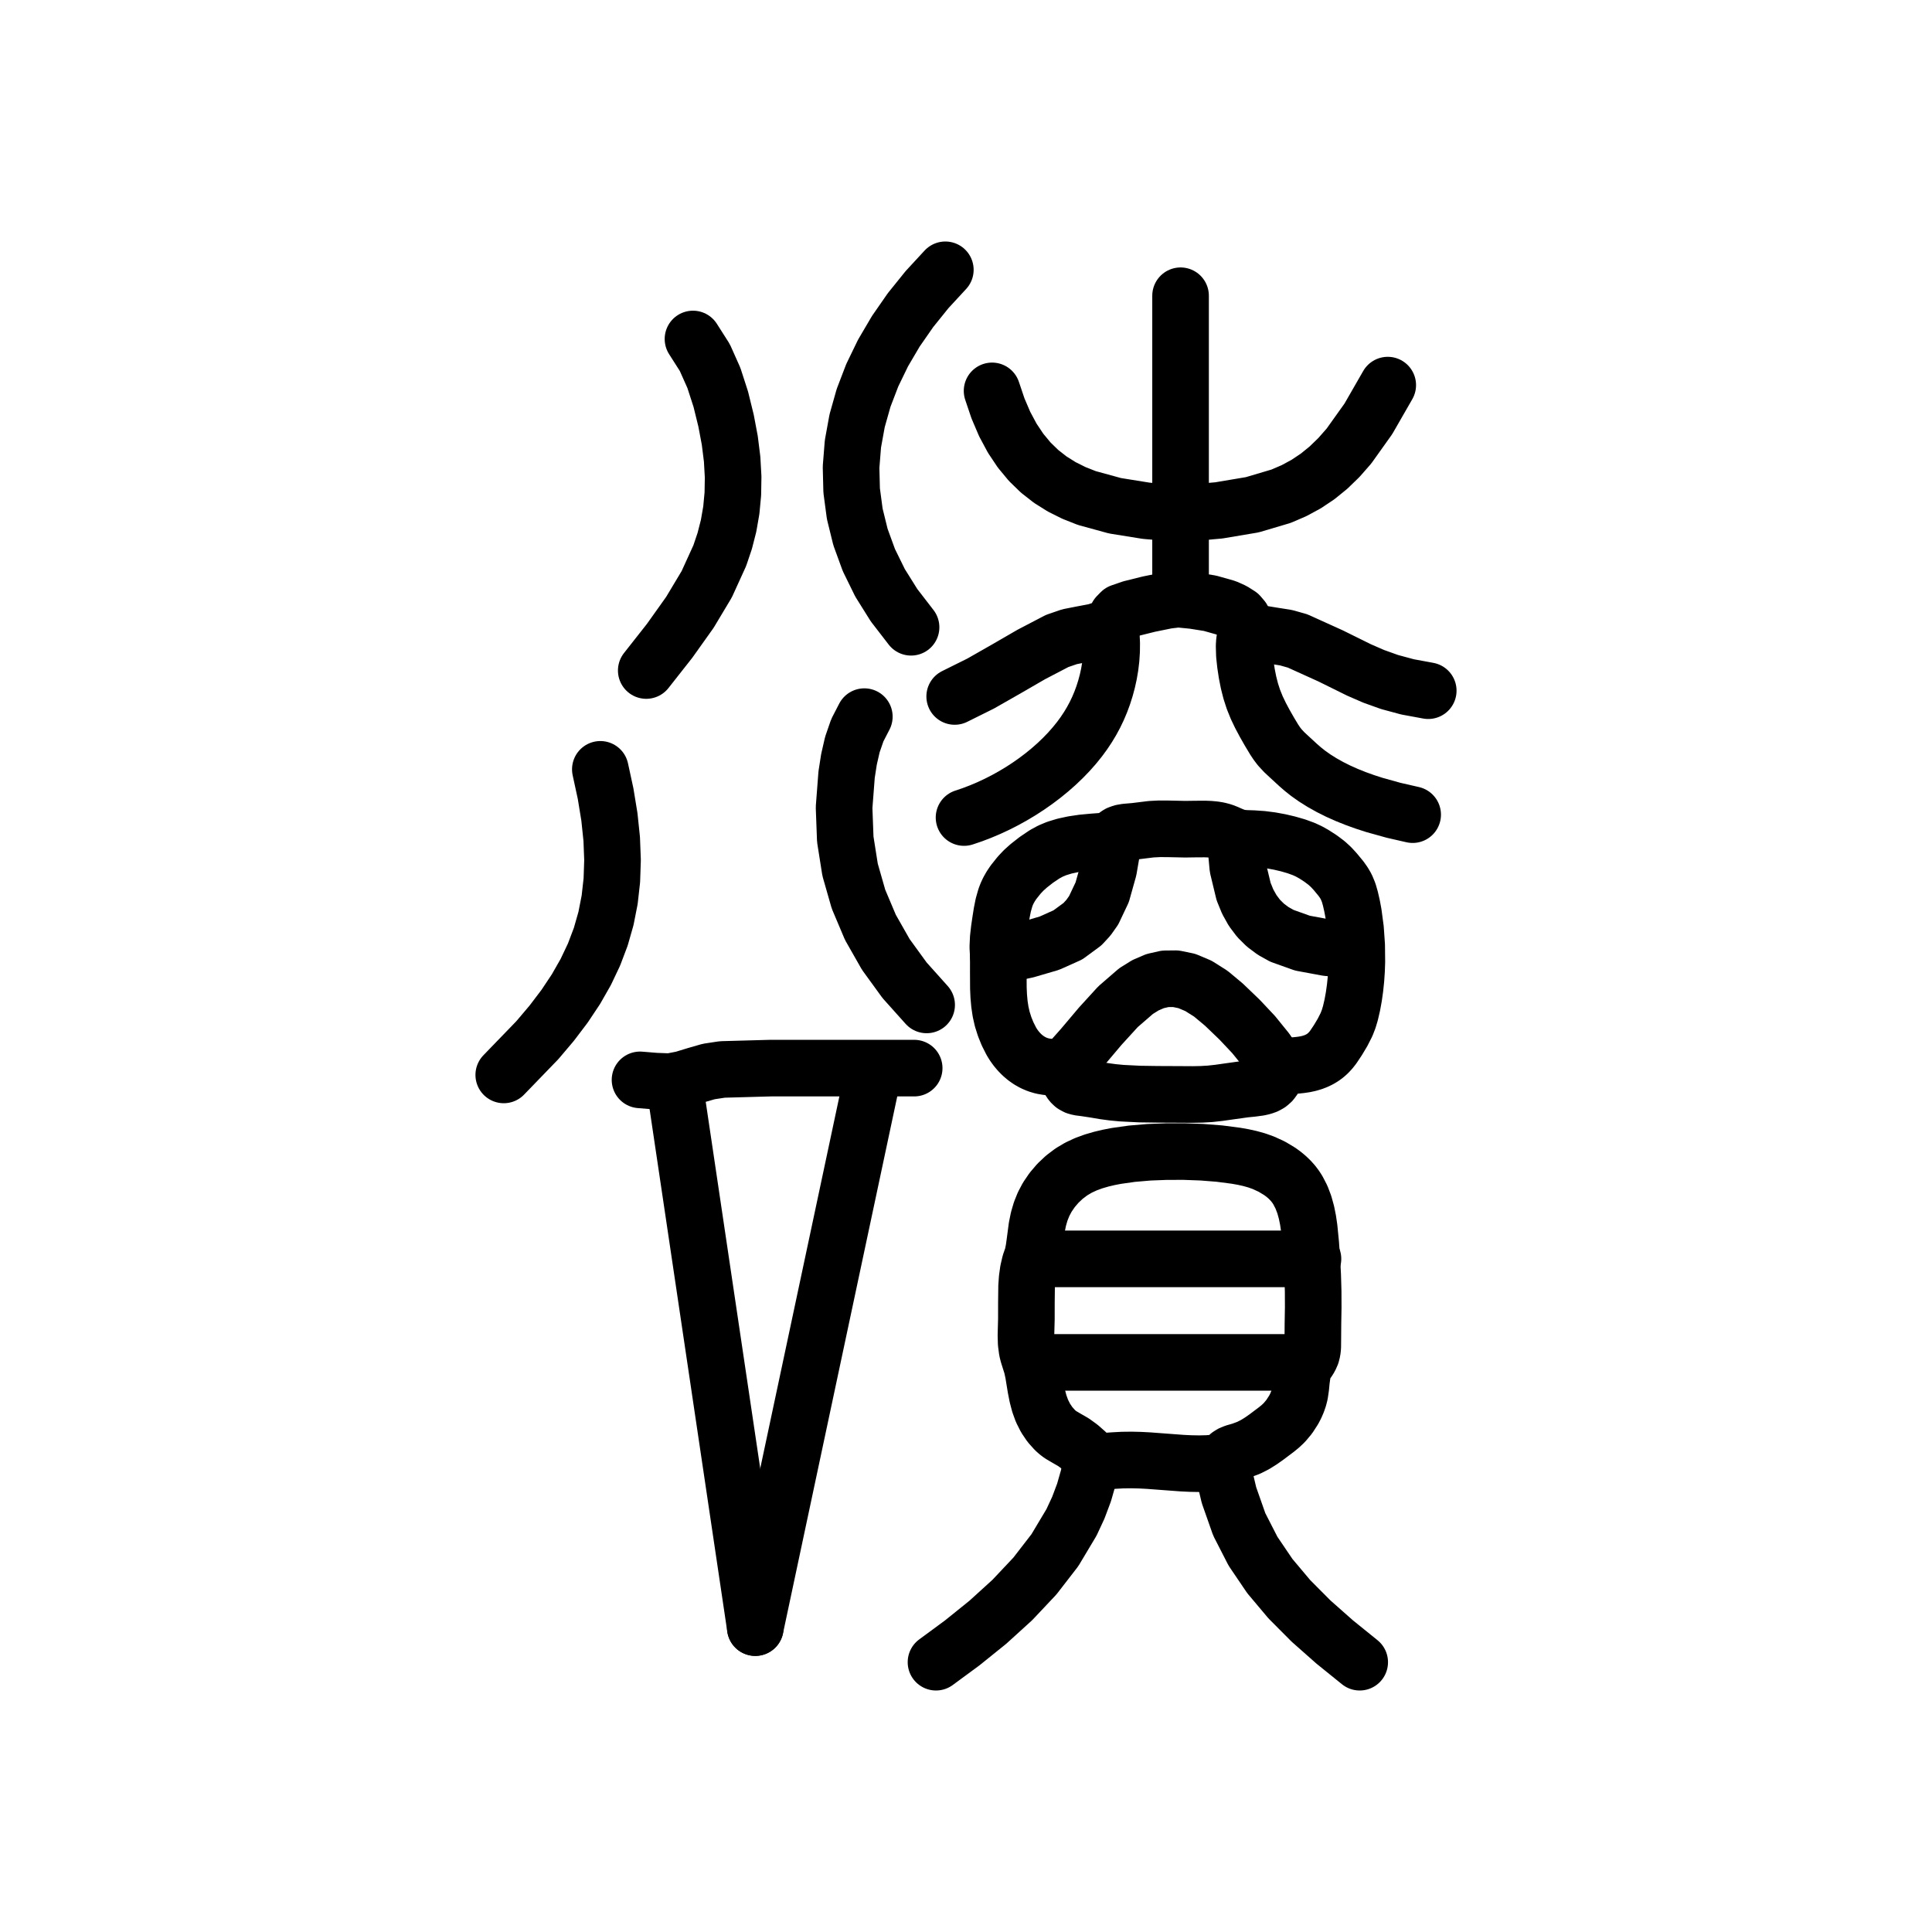
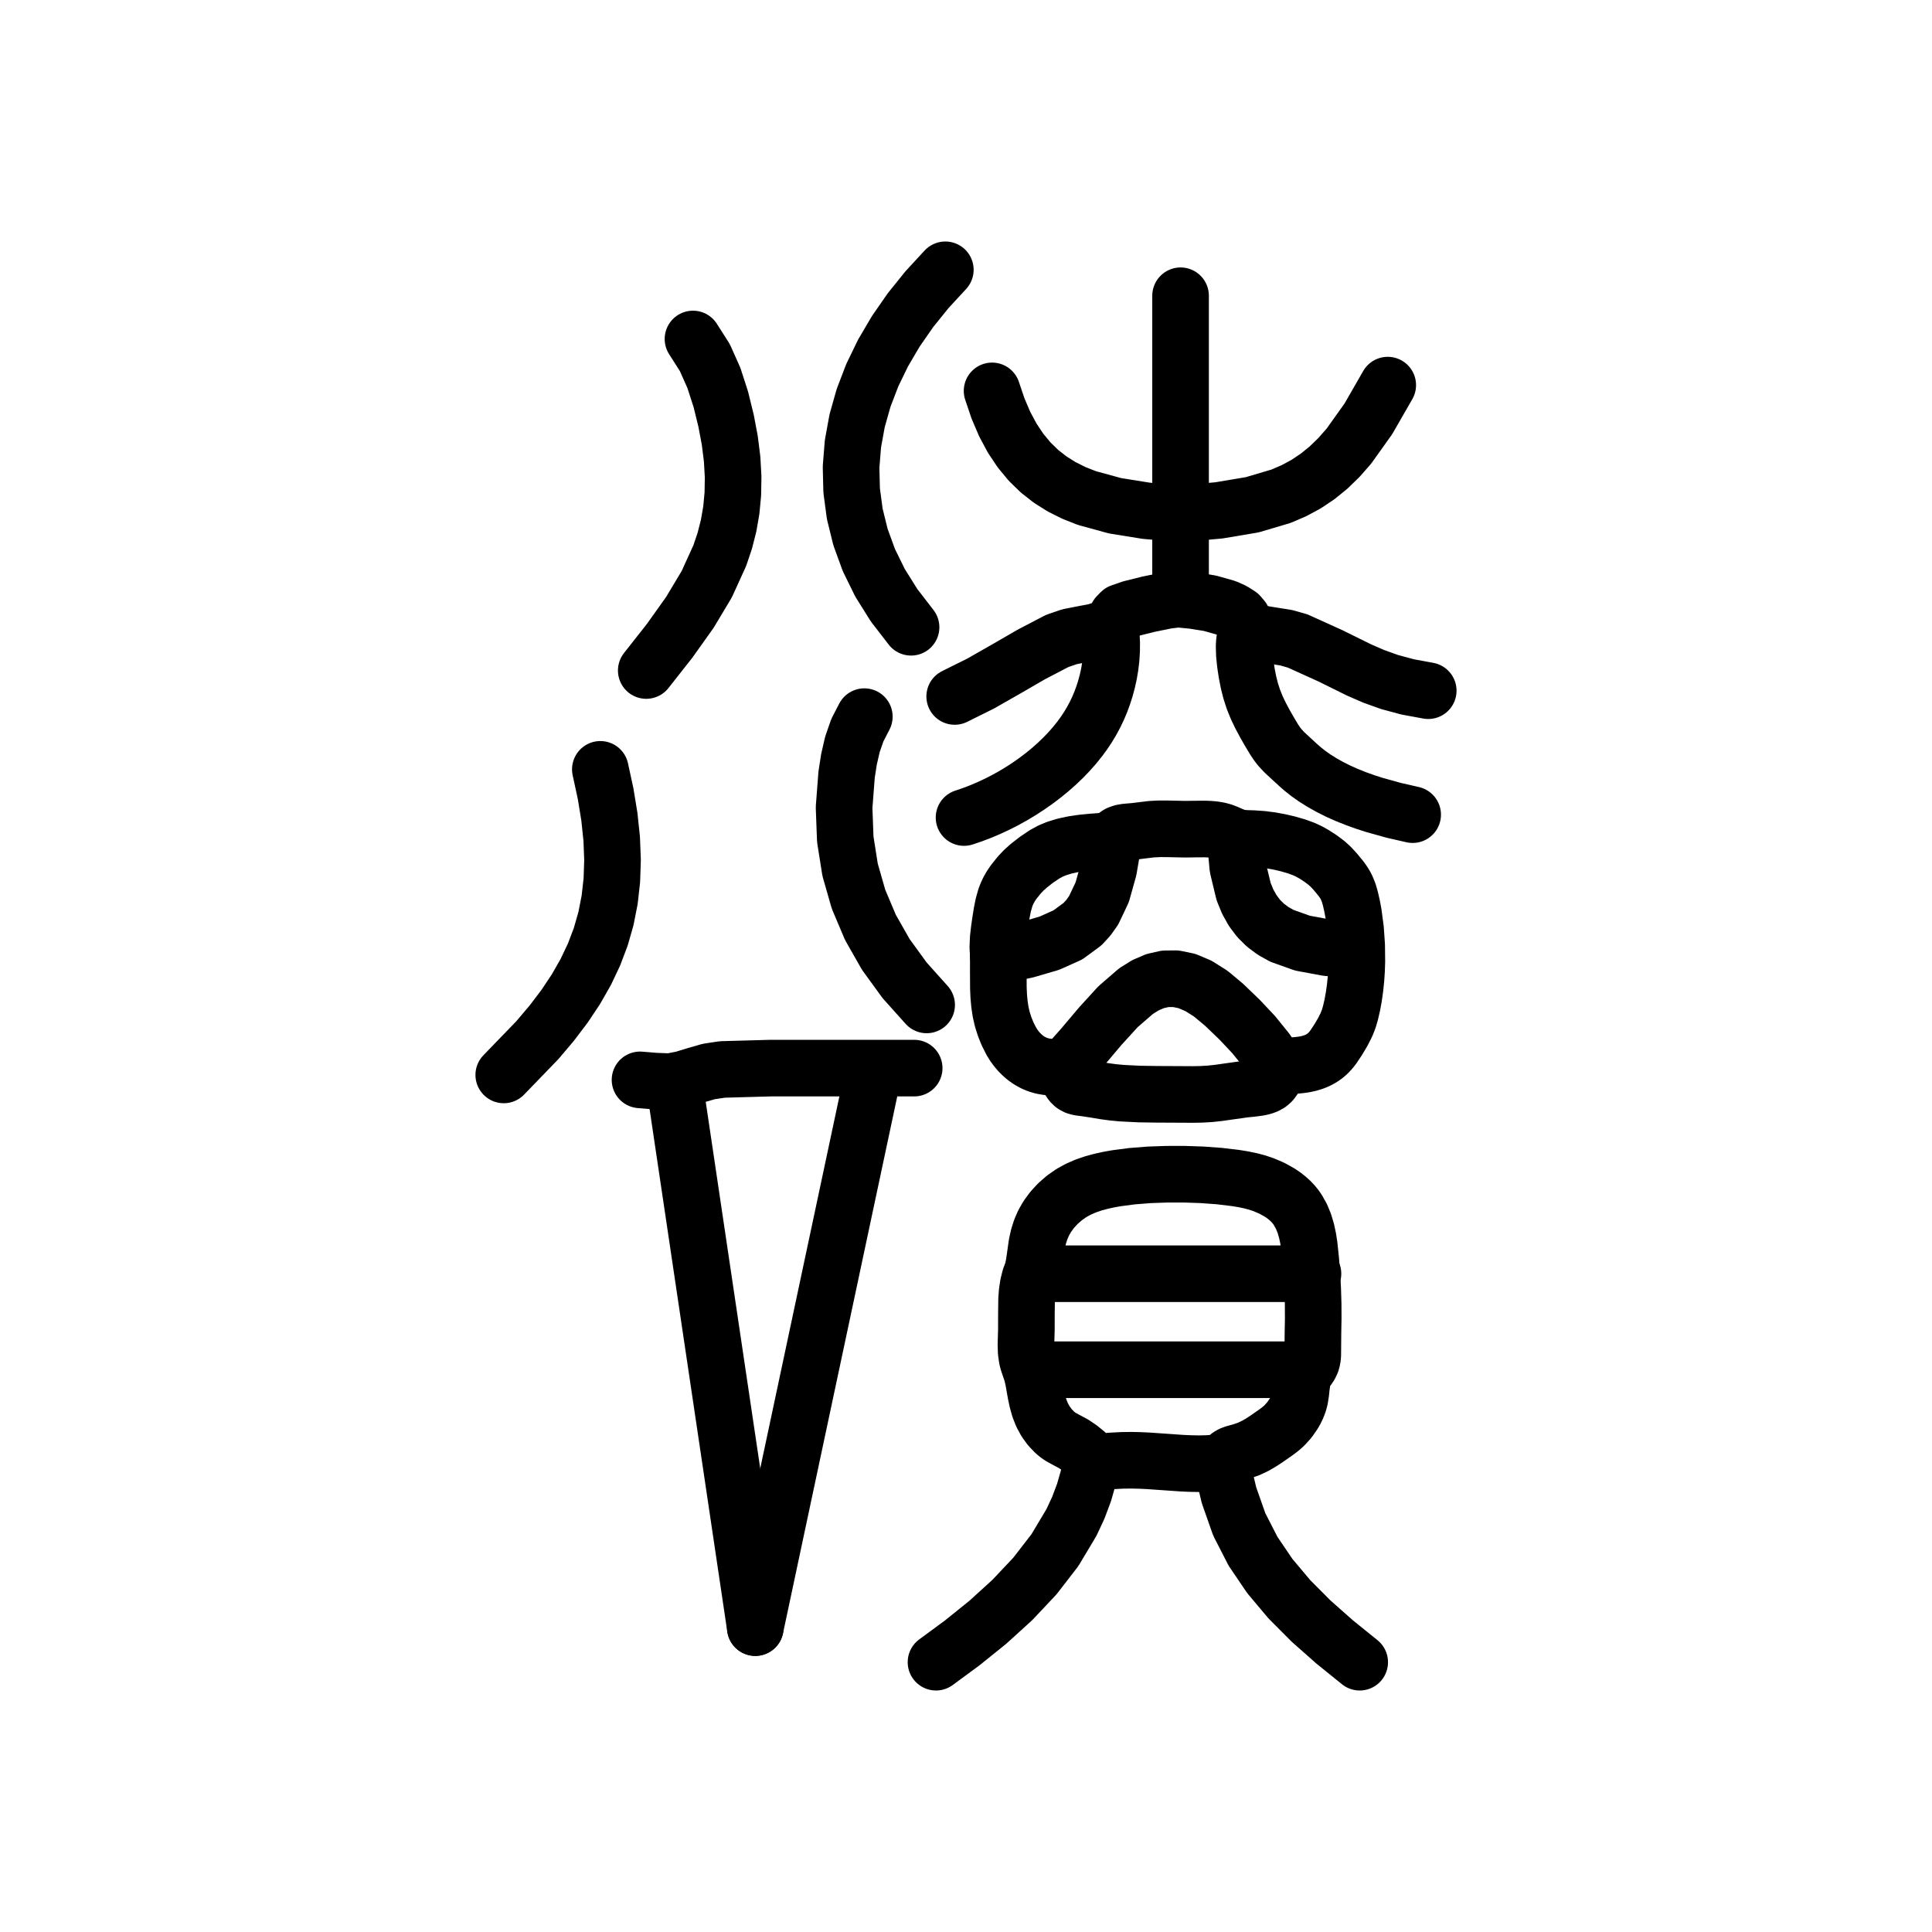
<svg xmlns="http://www.w3.org/2000/svg" viewBox="0 0 1024 1024" data-codepoint="U+3FB2B" data-advance="1024" data-schema="seal-centerline-1">
  <g transform="matrix(1 0 0 -1 0 832)" fill="none" stroke="#000" stroke-width="30" stroke-linecap="round" stroke-linejoin="round">
    <path id="stroke-1" d="M 357.386 258.118 L 400.32 -30.665" />
    <path id="stroke-2" d="M 400.32 -30.665 L 463.069 264.229" />
    <path id="stroke-3" d="M 529.121 325.347 L 544.028 328.531 L 556.216 332.097 L 566.004 336.49 L 573.715 342.156 L 576.892 345.605 L 579.671 349.541 L 584.192 359.09 L 587.601 371.25 L 590.219 386.466" />
-     <path id="stroke-4" d="M 547.286 164.771 L 695.902 164.771" />
-     <path id="stroke-5" d="M 547.286 109.906 L 690.948 109.906" />
+     <path id="stroke-4" d="M 547.286 156.896 L 695.902 156.896" />
+     <path id="stroke-5" d="M 547.286 106.011 L 690.948 106.011" />
    <path id="stroke-6" d="M 563.799 265.758 L 573.687 276.886 L 583.17 288.11 L 592.554 298.395 L 602.146 306.705 L 607.116 309.797 L 612.253 312.007 L 617.595 313.206 L 623.181 313.264 L 629.049 312.053 L 635.237 309.442 L 641.784 305.303 L 648.728 299.506 L 657.082 291.478 L 664.437 283.662 L 671.191 275.331 L 677.738 265.758" />
    <path id="stroke-7" d="M 578.66 57.956 L 576.951 49.294 L 574.558 40.936 L 571.529 32.872 L 567.913 25.096 L 559.109 10.367 L 548.528 -3.318 L 536.554 -16.029 L 523.568 -27.834 L 509.955 -38.801 L 496.096 -49.0" />
    <path id="stroke-8" d="M 588.567 499.534 L 589.025 495.292 L 589.225 491.085 L 589.183 486.926 L 588.916 482.823 L 588.438 478.787 L 587.766 474.829 L 586.915 470.959 L 585.901 467.187 L 584.737 463.521 L 583.424 459.956 L 581.958 456.487 L 580.337 453.106 L 578.559 449.807 L 576.621 446.583 L 574.521 443.427 L 572.256 440.333 L 569.48 436.884 L 566.502 433.514 L 563.333 430.23 L 559.989 427.039 L 556.481 423.948 L 552.824 420.965 L 549.031 418.098 L 545.115 415.353 L 541.089 412.738 L 536.967 410.261 L 532.762 407.928 L 528.487 405.747 L 524.156 403.725 L 519.781 401.87 L 515.377 400.189 L 510.957 398.689" />
    <path id="stroke-9" d="M 625.723 514.813 L 625.723 675.248" />
    <path id="stroke-10" d="M 648.015 56.429 L 649.429 47.79 L 651.387 39.53 L 656.828 24.055 L 664.119 9.823 L 673.041 -3.347 L 683.376 -15.633 L 694.905 -27.217 L 707.41 -38.28 L 720.672 -49.0" />
    <path id="stroke-11" d="M 654.62 387.993 L 656.059 372.233 L 659.133 359.46 L 661.323 354.098 L 663.97 349.368 L 667.089 345.231 L 670.696 341.65 L 674.807 338.586 L 679.437 336.001 L 690.321 332.114 L 703.473 329.683 L 719.02 328.403" />
    <path id="stroke-12" d="M 661.225 498.006 L 660.437 496.164 L 659.892 494.138 L 659.56 491.961 L 659.411 489.665 L 659.551 484.837 L 660.079 479.908 L 660.824 474.999 L 661.762 470.254 L 662.927 465.681 L 664.35 461.288 L 666.108 456.942 L 668.124 452.726 L 670.345 448.569 L 672.719 444.4 L 675.366 439.991 L 676.747 437.921 L 678.174 436.03 L 680.633 433.368 L 683.117 431.051 L 687.987 426.566 L 690.542 424.343 L 693.313 422.136 L 696.825 419.651 L 700.694 417.222 L 704.863 414.884 L 709.275 412.673 L 713.876 410.617 L 718.633 408.715 L 723.515 406.963 L 728.492 405.353 L 738.61 402.537 L 748.743 400.217" />
    <path id="stroke-13" d="M 267.0 262.269 L 284.788 280.667 L 292.44 289.705 L 299.268 298.71 L 305.277 307.737 L 310.469 316.84 L 314.848 326.075 L 318.416 335.498 L 321.177 345.162 L 323.135 355.124 L 324.293 365.439 L 324.653 376.161 L 324.22 387.347 L 322.996 399.05 L 320.985 411.327 L 318.19 424.232" />
    <path id="stroke-14" d="M 339.222 259.646 L 347.286 258.985 L 355.175 258.686 L 361.902 259.997 L 368.706 262.076 L 375.662 264.081 L 382.849 265.168 L 408.41 265.875 L 433.801 265.875 L 484.536 265.875" />
    <path id="stroke-15" d="M 342.525 476.615 L 354.906 492.345 L 365.662 507.453 L 374.593 522.367 L 381.498 537.514 L 384.127 545.31 L 386.175 553.324 L 387.616 561.61 L 388.424 570.222 L 388.576 579.214 L 388.045 588.638 L 386.807 598.548 L 384.836 608.998 L 382.039 620.382 L 378.376 631.699 L 373.558 642.499 L 367.294 652.329" />
    <path id="stroke-16" d="M 458.116 452.167 L 454.405 444.968 L 451.78 437.39 L 449.974 429.52 L 448.718 421.446 L 447.382 404.003 L 448.009 387.183 L 450.567 370.988 L 455.022 355.416 L 461.34 340.468 L 469.488 326.145 L 479.433 312.446 L 491.141 299.372" />
    <path id="stroke-17" d="M 482.884 499.534 L 473.883 511.198 L 466.442 523.087 L 460.517 535.159 L 456.064 547.37 L 453.036 559.677 L 451.391 572.036 L 451.082 584.404 L 452.065 596.739 L 454.295 608.996 L 457.726 621.133 L 462.315 633.106 L 468.017 644.872 L 474.786 656.387 L 482.577 667.609 L 491.347 678.495 L 501.049 689.0" />
    <path id="stroke-18" d="M 506.003 462.863 L 519.76 469.697 L 533.203 477.358 L 546.621 485.121 L 560.3 492.261 L 566.857 494.519 L 573.672 495.859 L 580.491 497.147 L 587.054 499.245 L 589.337 500.974 L 590.808 503.268 L 592.146 505.628 L 594.03 507.558 L 599.459 509.443 L 608.951 511.803 L 618.589 513.765 L 624.456 514.461 L 632.502 513.665 L 641.298 512.266 L 649.767 509.877 L 653.542 508.19 L 656.831 506.109 L 658.549 504.092 L 659.786 501.675 L 661.061 499.417 L 662.892 497.881 L 668.913 496.043 L 675.264 495.009 L 681.649 494.008 L 687.772 492.273 L 705.214 484.371 L 720.37 476.886 L 728.12 473.514 L 736.534 470.505 L 746.023 467.944 L 757.0 465.919" />
    <path id="stroke-19" d="M 525.819 624.826 L 528.951 615.546 L 532.516 607.206 L 536.508 599.755 L 540.924 593.139 L 545.759 587.305 L 551.009 582.2 L 556.669 577.773 L 562.735 573.97 L 569.202 570.737 L 576.068 568.024 L 590.972 563.94 L 607.414 561.297 L 625.359 559.672 L 646.003 561.481 L 663.723 564.461 L 679.001 568.988 L 685.873 571.948 L 692.314 575.435 L 698.385 579.494 L 704.145 584.174 L 709.654 589.52 L 714.971 595.579 L 725.274 610.024 L 735.533 627.881" />
    <path id="stroke-20" d="M 529.121 325.347 L 528.869 330.104 L 529.087 334.807 L 529.611 339.435 L 530.276 343.966 L 530.94 348.174 L 531.749 352.259 L 532.869 356.205 L 533.598 358.121 L 534.466 359.997 L 535.731 362.23 L 537.155 364.357 L 540.155 368.123 L 542.554 370.667 L 545.228 373.074 L 549.27 376.243 L 553.668 379.205 L 556.818 380.918 L 560.025 382.258 L 564.216 383.537 L 568.832 384.535 L 573.793 385.271 L 579.02 385.766 L 583.94 386.138 L 586.181 386.459 L 588.126 386.98 L 589.713 387.754 L 591.072 388.72 L 591.951 389.411 L 592.919 390.033 L 594.701 390.673 L 596.812 391.033 L 601.54 391.436 L 610.142 392.497 L 614.549 392.724 L 619.02 392.701 L 628.163 392.502 L 633.415 392.579 L 638.586 392.611 L 641.089 392.516 L 643.509 392.298 L 645.825 391.918 L 648.016 391.34 L 650.146 390.526 L 652.208 389.612 L 654.293 388.749 L 656.489 388.09 L 658.322 387.792 L 660.246 387.641 L 664.242 387.511 L 668.999 387.181 L 673.687 386.578 L 678.251 385.743 L 682.633 384.717 L 687.096 383.43 L 691.092 381.97 L 693.825 380.698 L 696.448 379.227 L 699.914 376.989 L 703.088 374.61 L 705.461 372.442 L 707.701 370.007 L 710.772 366.289 L 712.257 364.185 L 713.535 361.993 L 714.821 358.895 L 715.737 355.694 L 716.611 351.878 L 717.357 347.902 L 718.467 339.583 L 719.068 330.964 L 719.161 322.272 L 718.999 317.59 L 718.682 312.955 L 718.208 308.372 L 717.571 303.843 L 716.738 299.259 L 715.736 294.958 L 714.818 291.891 L 713.659 288.92 L 711.553 284.78 L 709.127 280.725 L 706.653 277.02 L 705.336 275.347 L 703.908 273.813 L 702.552 272.609 L 701.076 271.522 L 699.472 270.555 L 697.737 269.709 L 695.865 268.986 L 693.85 268.387 L 691.688 267.913 L 689.373 267.567 L 684.054 267.021 L 681.576 266.53 L 680.463 266.151 L 679.464 265.654 L 678.544 264.98 L 677.75 264.182 L 676.424 262.349 L 675.249 260.433 L 673.988 258.708 L 672.652 257.529 L 671.083 256.654 L 669.297 256.022 L 667.31 255.574 L 663.632 255.083 L 659.73 254.691 L 650.568 253.413 L 645.984 252.757 L 641.323 252.25 L 636.885 251.991 L 632.366 251.899 L 623.221 251.949 L 613.535 251.992 L 603.968 252.129 L 594.548 252.603 L 589.902 253.043 L 585.303 253.659 L 580.334 254.506 L 575.503 255.236 L 571.944 255.699 L 570.342 256.155 L 568.924 256.939 L 567.988 257.822 L 567.169 258.902 L 565.793 261.362 L 564.682 263.495 L 564.034 264.402 L 563.242 265.132 L 562.481 265.557 L 561.61 265.862 L 559.619 266.208 L 555.19 266.533 L 552.495 266.986 L 549.977 267.729 L 547.635 268.728 L 545.468 269.946 L 543.476 271.351 L 541.658 272.907 L 540.013 274.581 L 538.539 276.336 L 537.233 278.148 L 536.066 280.026 L 534.029 284.06 L 532.496 287.853 L 531.22 291.876 L 530.321 295.858 L 529.716 299.92 L 529.349 304.052 L 529.163 308.241 L 529.114 316.748 L 529.121 325.347" />
-     <path id="stroke-21" d="M 547.286 166.441 L 545.909 162.477 L 544.978 158.448 L 544.408 154.352 L 544.113 150.188 L 544.014 141.656 L 544.002 132.843 L 543.774 124.226 L 543.895 120.092 L 544.405 116.222 L 544.935 114.117 L 545.576 112.08 L 546.868 107.983 L 547.672 104.289 L 548.299 100.45 L 548.989 96.243 L 549.809 92.094 L 550.869 88.057 L 552.274 84.183 L 554.178 80.408 L 556.495 76.977 L 559.156 74.002 L 560.592 72.721 L 562.087 71.597 L 565.389 69.648 L 568.947 67.607 L 572.357 65.133 L 575.576 62.294 L 578.432 59.579 L 579.977 58.523 L 581.79 57.821 L 583.635 57.56 L 585.694 57.544 L 590.108 57.857 L 594.978 58.124 L 599.669 58.183 L 604.224 58.075 L 608.69 57.842 L 626.552 56.506 L 631.129 56.286 L 635.725 56.206 L 640.23 56.323 L 644.534 56.693 L 646.715 57.064 L 647.686 57.364 L 648.531 57.783 L 649.321 58.424 L 650 59.176 L 651.404 60.68 L 652.761 61.52 L 654.373 62.153 L 657.899 63.175 L 661.78 64.613 L 665.224 66.36 L 668.325 68.296 L 671.176 70.301 L 676.512 74.311 L 678.632 76.043 L 680.724 78.023 L 683.32 81.118 L 685.694 84.793 L 686.732 86.797 L 687.636 88.885 L 688.381 91.037 L 688.94 93.233 L 689.459 96.776 L 689.819 100.496 L 690.409 104.654 L 690.858 106.524 L 691.443 108.075 L 692.265 109.373 L 693.231 110.633 L 694.254 112.261 L 695.112 114.193 L 695.576 116.07 L 695.789 118.027 L 695.826 122.091 L 695.89 130.521 L 696.034 138.991 L 696.002 147.542 L 695.756 156.004 L 695.322 164.396 L 694.723 172.734 L 693.893 181.151 L 693.286 185.273 L 692.478 189.301 L 691.327 193.481 L 689.815 197.469 L 687.879 201.216 L 686.73 202.983 L 685.45 204.673 L 683.883 206.436 L 682.165 208.094 L 680.314 209.643 L 678.349 211.082 L 674.147 213.615 L 669.705 215.67 L 666.187 216.929 L 662.594 217.941 L 658.904 218.758 L 655.098 219.432 L 646.321 220.572 L 637.11 221.298 L 627.681 221.641 L 618.253 221.631 L 608.995 221.276 L 599.879 220.497 L 591.68 219.333 L 587.698 218.565 L 583.846 217.661 L 579.526 216.405 L 575.434 214.896 L 571.564 213.083 L 567.912 210.915 L 564.148 208.079 L 560.706 204.832 L 557.654 201.255 L 555.058 197.431 L 553.135 193.794 L 551.602 189.979 L 550.417 185.942 L 549.541 181.64 L 548.513 173.841 L 547.985 170.011 L 547.286 166.441" />
+     <path id="stroke-21" d="M 547.286 158.445 L 545.909 154.768 L 544.978 151.031 L 544.408 147.232 L 544.113 143.371 L 544.014 135.457 L 544.002 127.284 L 543.774 119.292 L 543.895 115.458 L 544.405 111.868 L 544.935 109.916 L 545.576 108.028 L 546.868 104.227 L 547.672 100.802 L 548.299 97.241 L 548.989 93.338 L 549.809 89.491 L 550.869 85.747 L 552.274 82.154 L 554.178 78.653 L 556.495 75.47 L 559.156 72.711 L 560.592 71.523 L 562.087 70.481 L 565.389 68.673 L 568.947 66.78 L 572.357 64.486 L 575.576 61.852 L 578.432 59.334 L 579.977 58.355 L 581.79 57.704 L 583.635 57.461 L 585.694 57.447 L 590.108 57.737 L 594.978 57.985 L 599.669 58.039 L 604.224 57.939 L 608.69 57.724 L 626.552 56.484 L 631.129 56.281 L 635.725 56.206 L 640.23 56.314 L 644.534 56.658 L 646.715 57.002 L 647.686 57.28 L 648.531 57.669 L 649.321 58.263 L 650 58.961 L 651.404 60.355 L 652.761 61.135 L 654.373 61.722 L 657.899 62.67 L 661.78 64.003 L 665.224 65.624 L 668.325 67.419 L 671.176 69.278 L 676.512 72.997 L 678.632 74.604 L 680.724 76.44 L 683.32 79.311 L 685.694 82.719 L 686.732 84.578 L 687.636 86.514 L 688.381 88.511 L 688.94 90.547 L 689.459 93.833 L 689.819 97.283 L 690.409 101.14 L 690.858 102.874 L 691.443 104.312 L 692.265 105.516 L 693.231 106.685 L 694.254 108.195 L 695.112 109.987 L 695.576 111.727 L 695.789 113.543 L 695.826 117.312 L 695.89 125.131 L 696.034 132.986 L 696.002 140.917 L 695.756 148.765 L 695.322 156.548 L 694.723 164.282 L 693.893 172.088 L 693.286 175.911 L 692.478 179.647 L 691.327 183.523 L 689.815 187.222 L 687.879 190.697 L 686.73 192.337 L 685.45 193.903 L 683.883 195.539 L 682.165 197.077 L 680.314 198.514 L 678.349 199.848 L 674.147 202.197 L 669.705 204.103 L 666.187 205.271 L 662.594 206.209 L 658.904 206.968 L 655.098 207.592 L 646.321 208.65 L 637.11 209.323 L 627.681 209.641 L 618.253 209.631 L 608.995 209.302 L 599.879 208.58 L 591.68 207.501 L 587.698 206.789 L 583.846 205.95 L 579.526 204.785 L 575.434 203.385 L 571.564 201.704 L 567.912 199.693 L 564.148 197.063 L 560.706 194.051 L 557.654 190.734 L 555.058 187.187 L 553.135 183.814 L 551.602 180.276 L 550.417 176.531 L 549.541 172.542 L 548.513 165.308 L 547.985 161.756 L 547.286 158.445" />
  </g>
</svg>
